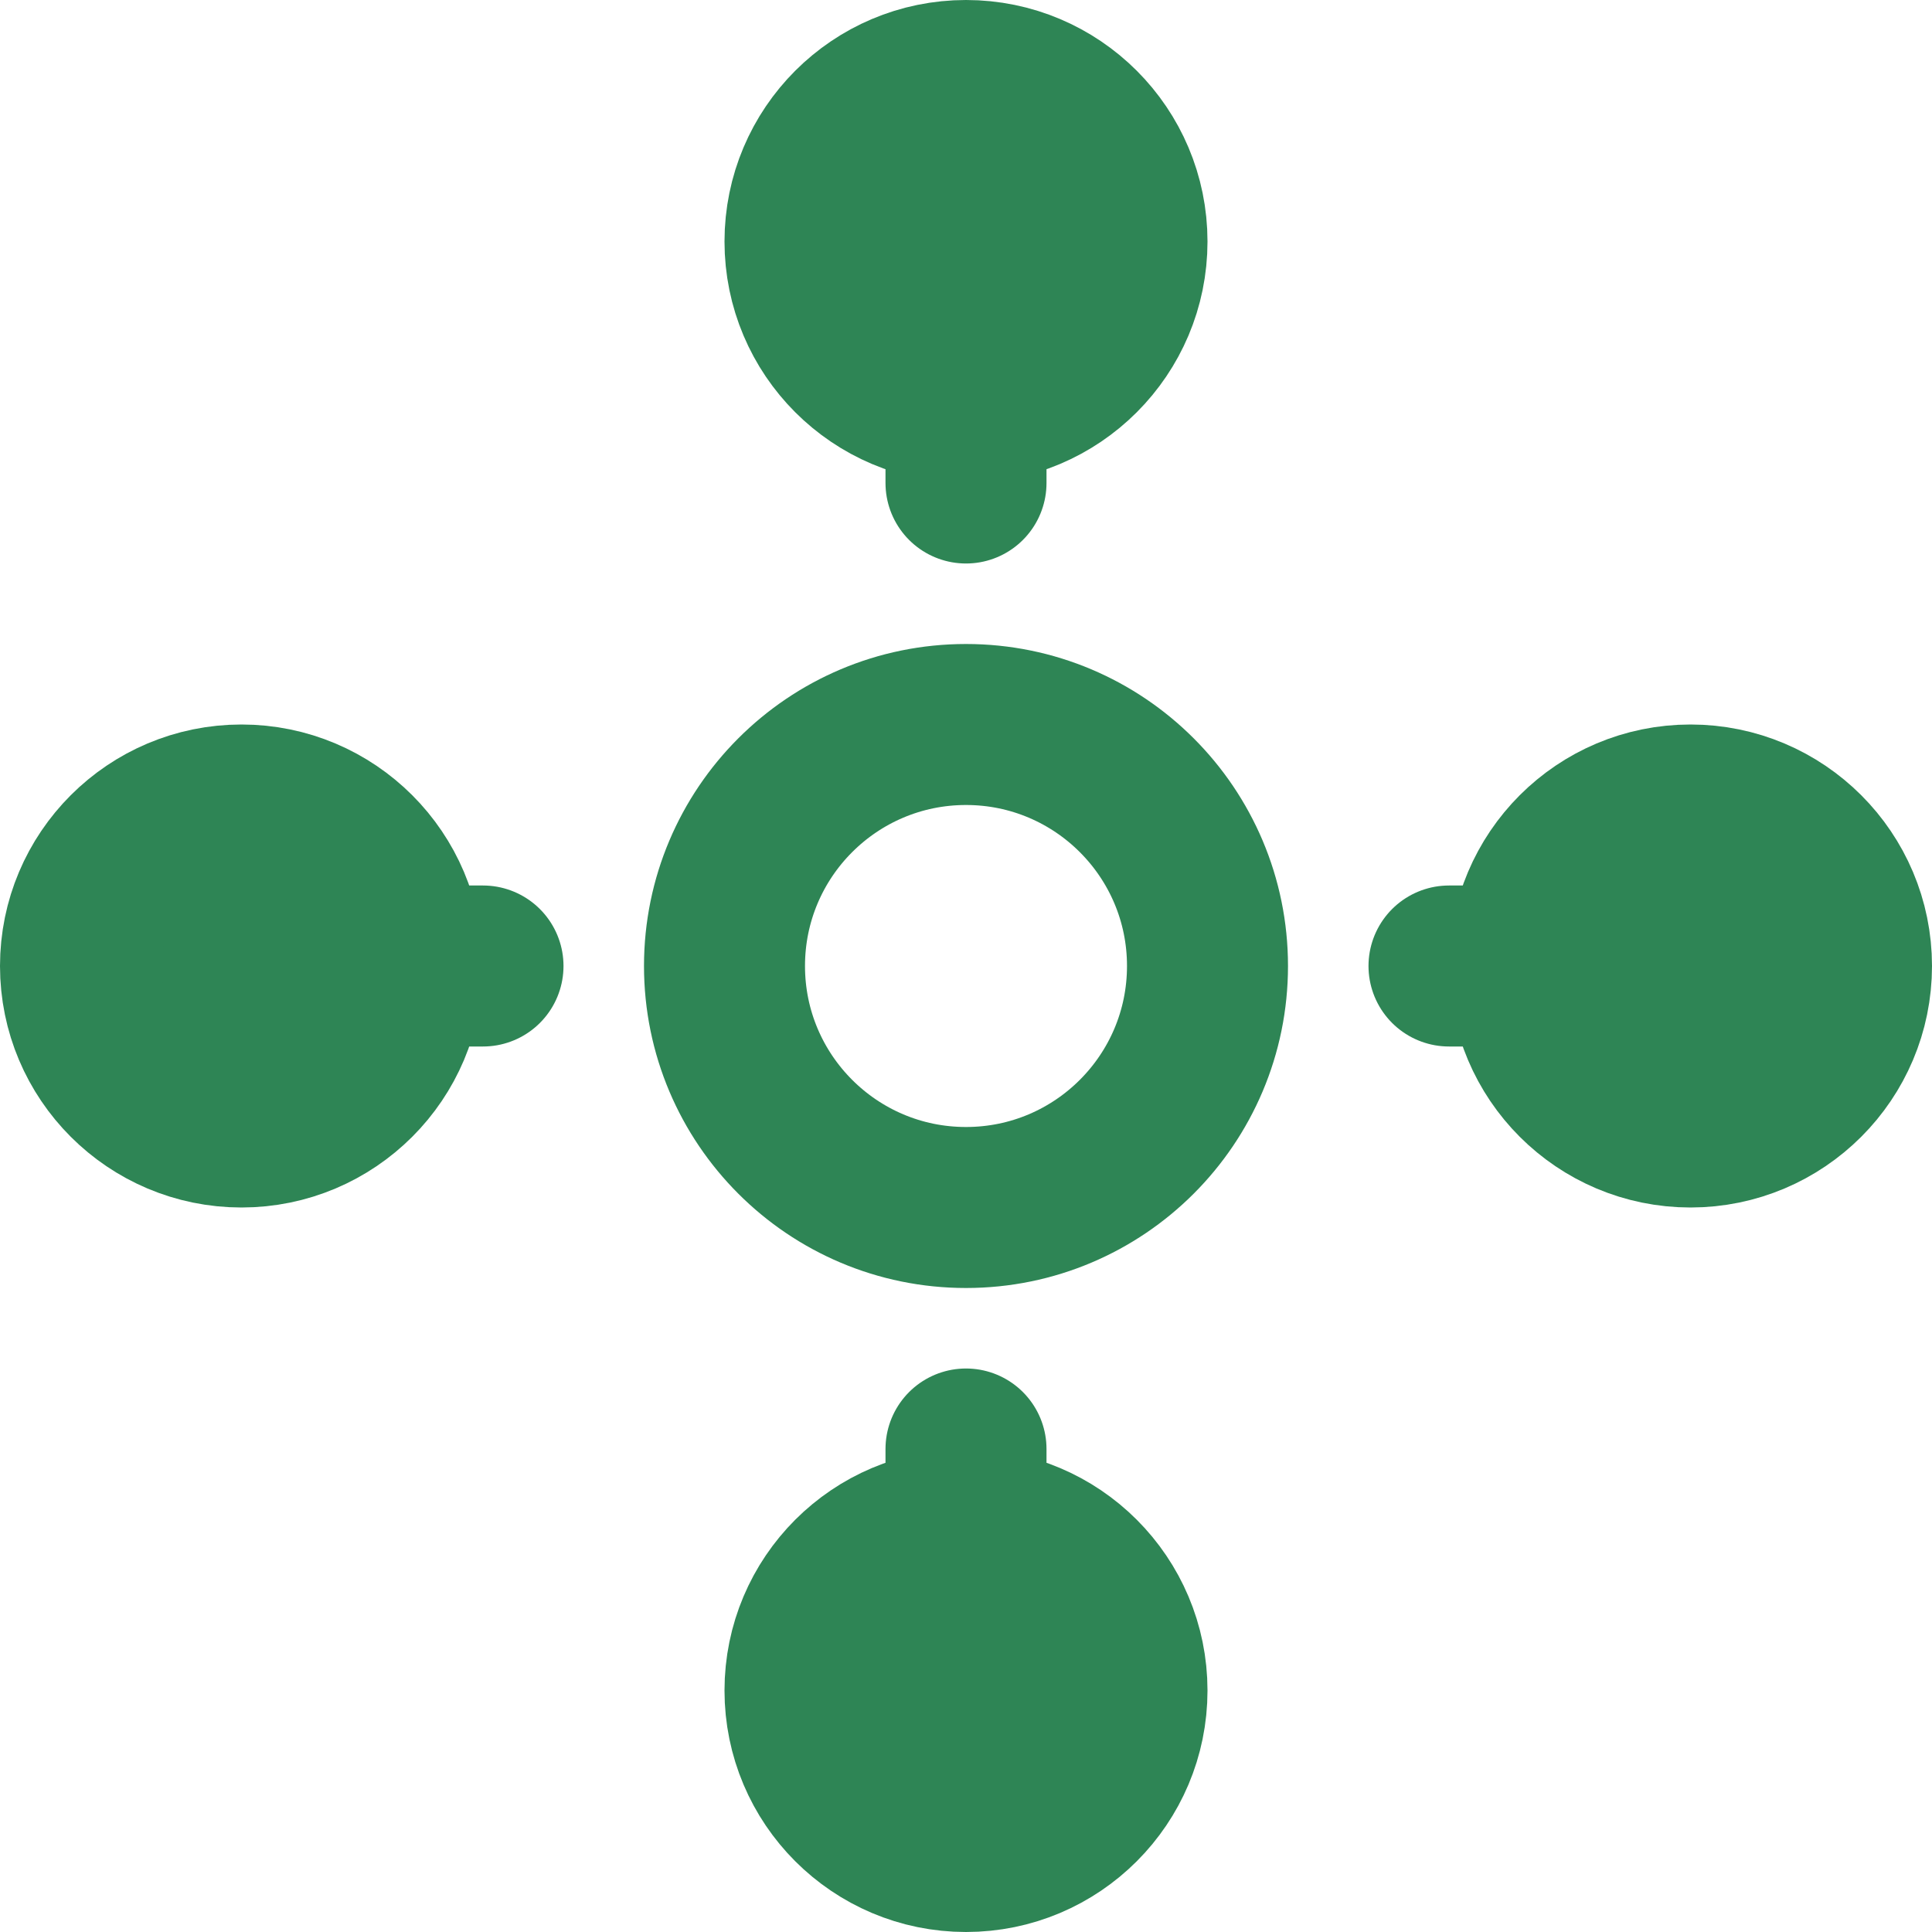
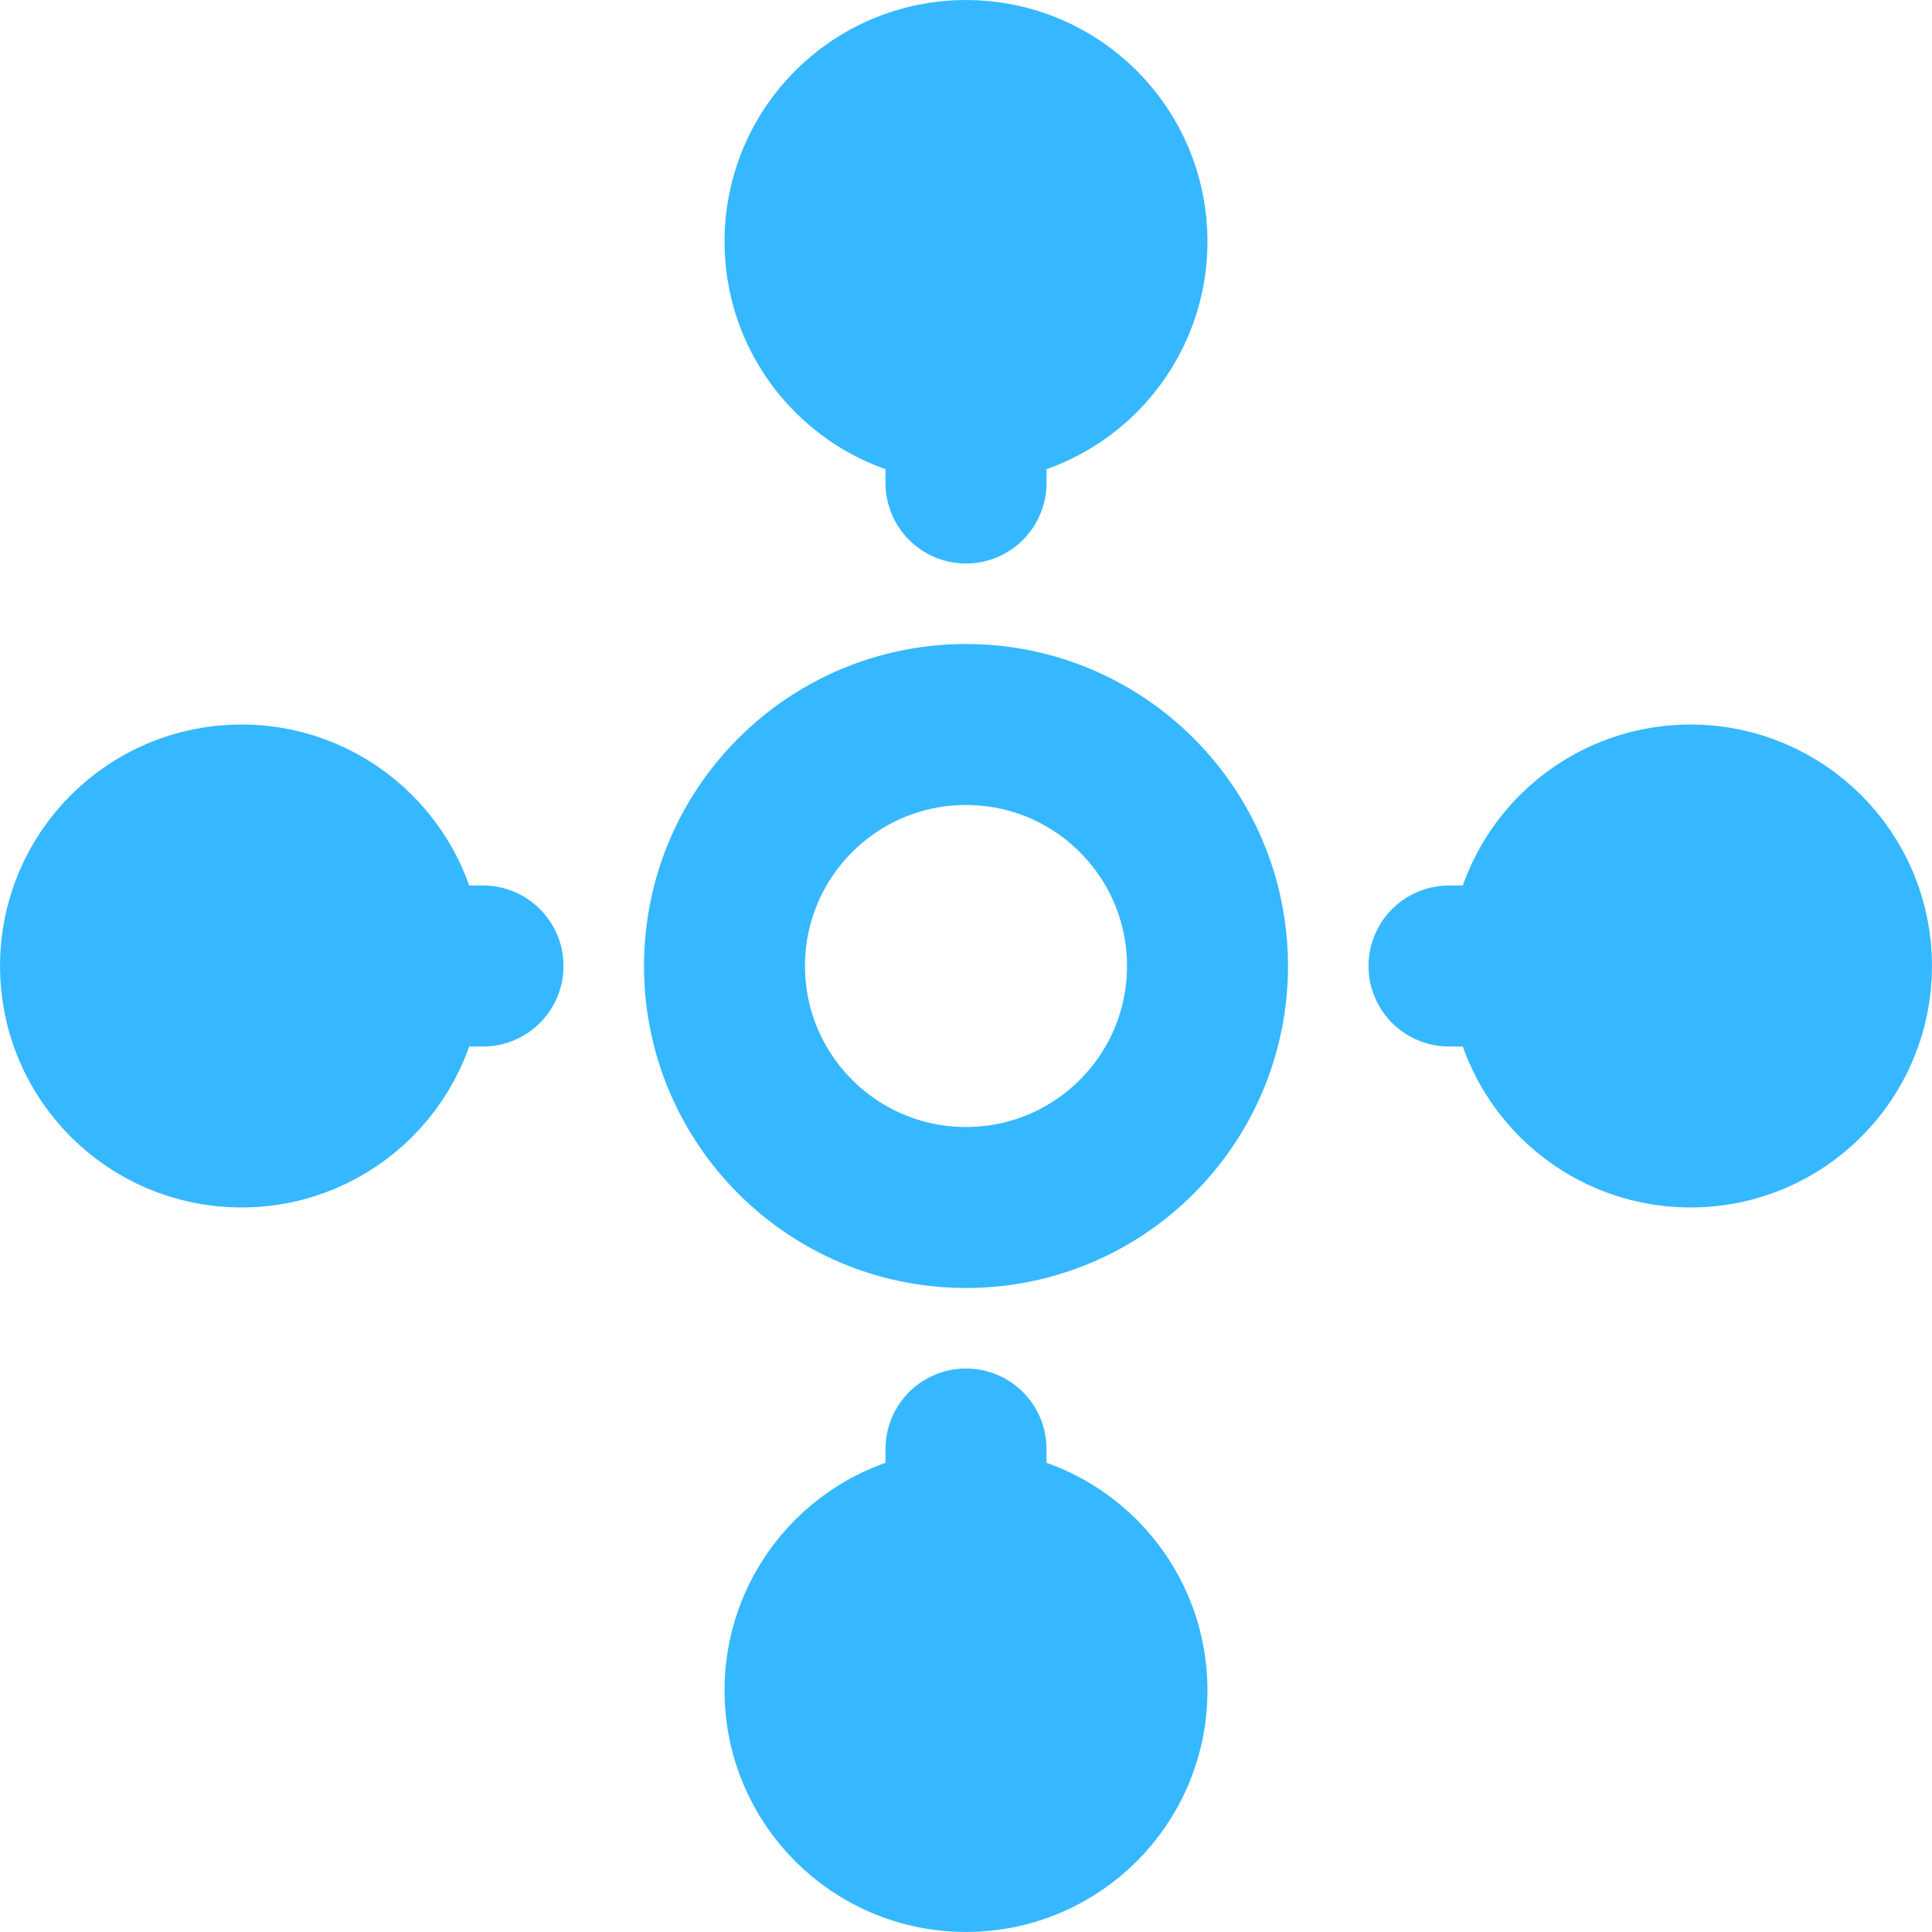
- <svg xmlns="http://www.w3.org/2000/svg" viewBox="0 0 24 24" fill="none" stroke="#2e8555" stroke-width="2" stroke-linecap="round" stroke-linejoin="round">
+ <svg xmlns="http://www.w3.org/2000/svg" viewBox="0 0 24 24" fill="none" stroke="#35b8ff" stroke-width="2" stroke-linecap="round" stroke-linejoin="round">
  <circle cx="12" cy="12" r="3" />
  <path d="M12 3v3m0 12v3M3 12h3m12 0h3" />
-   <circle cx="12" cy="3" r="2" fill="#2e8555" />
-   <circle cx="12" cy="21" r="2" fill="#2e8555" />
-   <circle cx="3" cy="12" r="2" fill="#2e8555" />
-   <circle cx="21" cy="12" r="2" fill="#2e8555" />
+   <circle cx="12" cy="3" r="2" fill="#35b8ff" />
+   <circle cx="12" cy="21" r="2" fill="#35b8ff" />
+   <circle cx="3" cy="12" r="2" fill="#35b8ff" />
+   <circle cx="21" cy="12" r="2" fill="#35b8ff" />
</svg>
